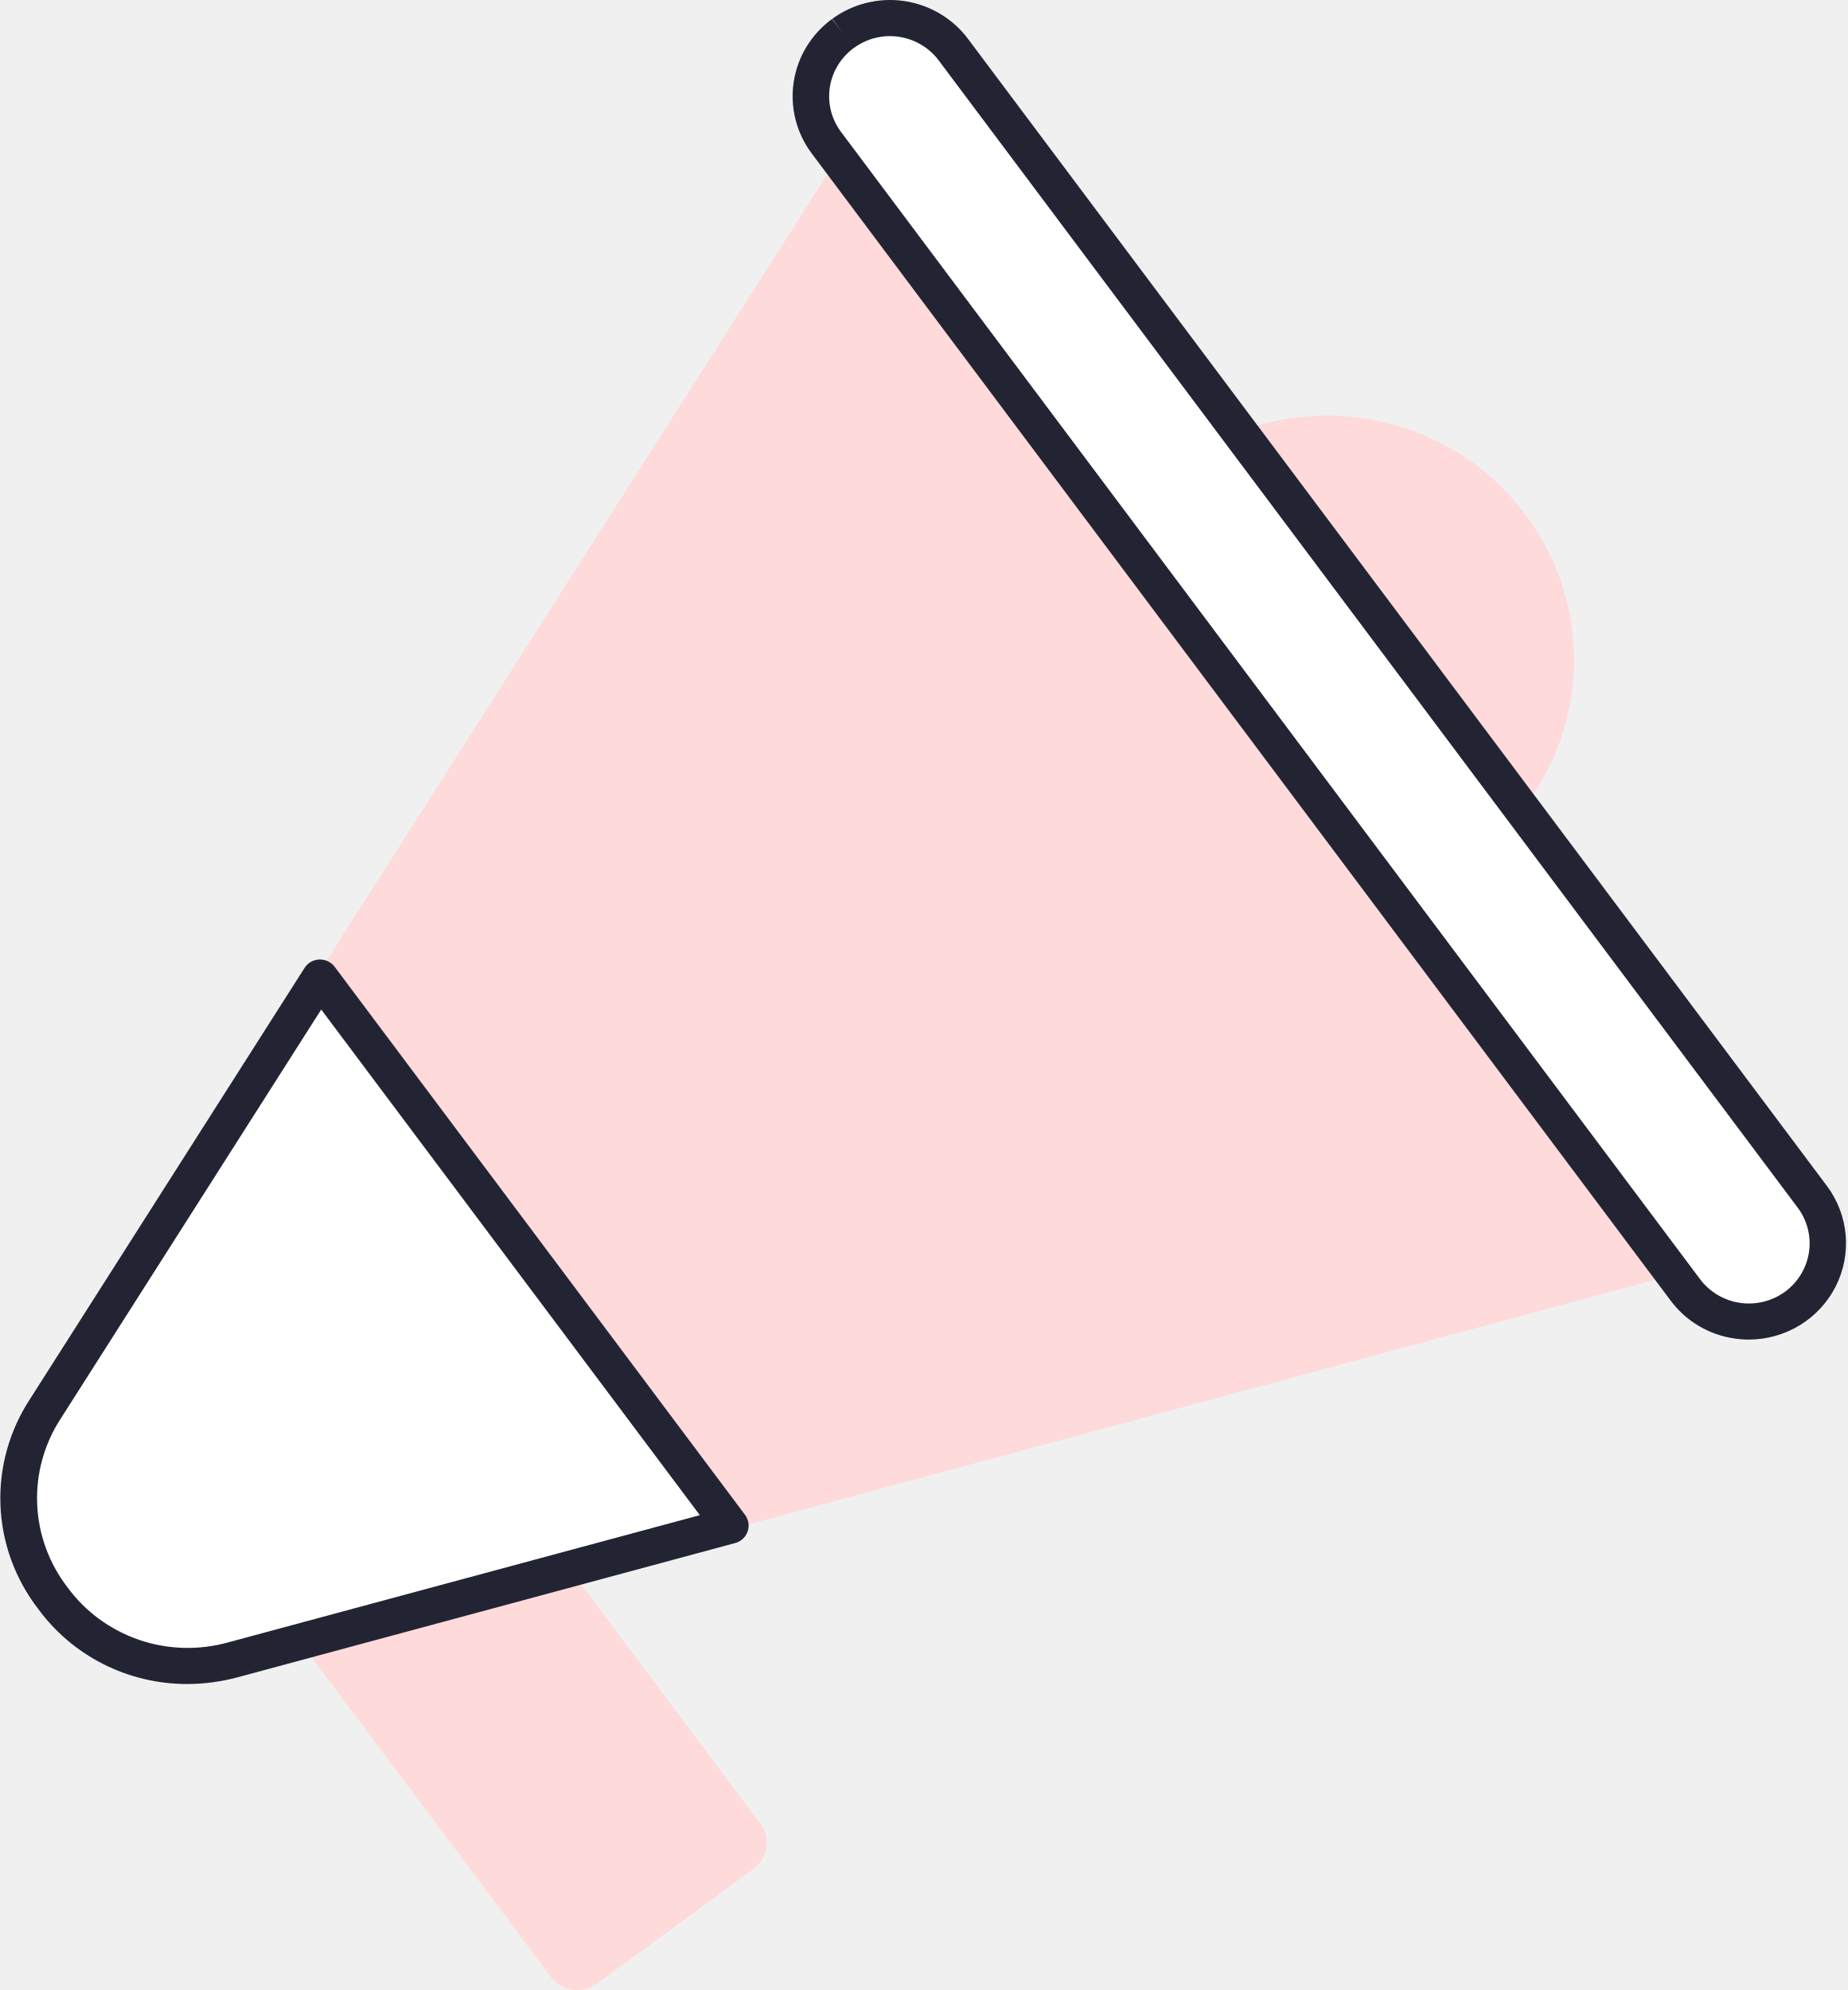
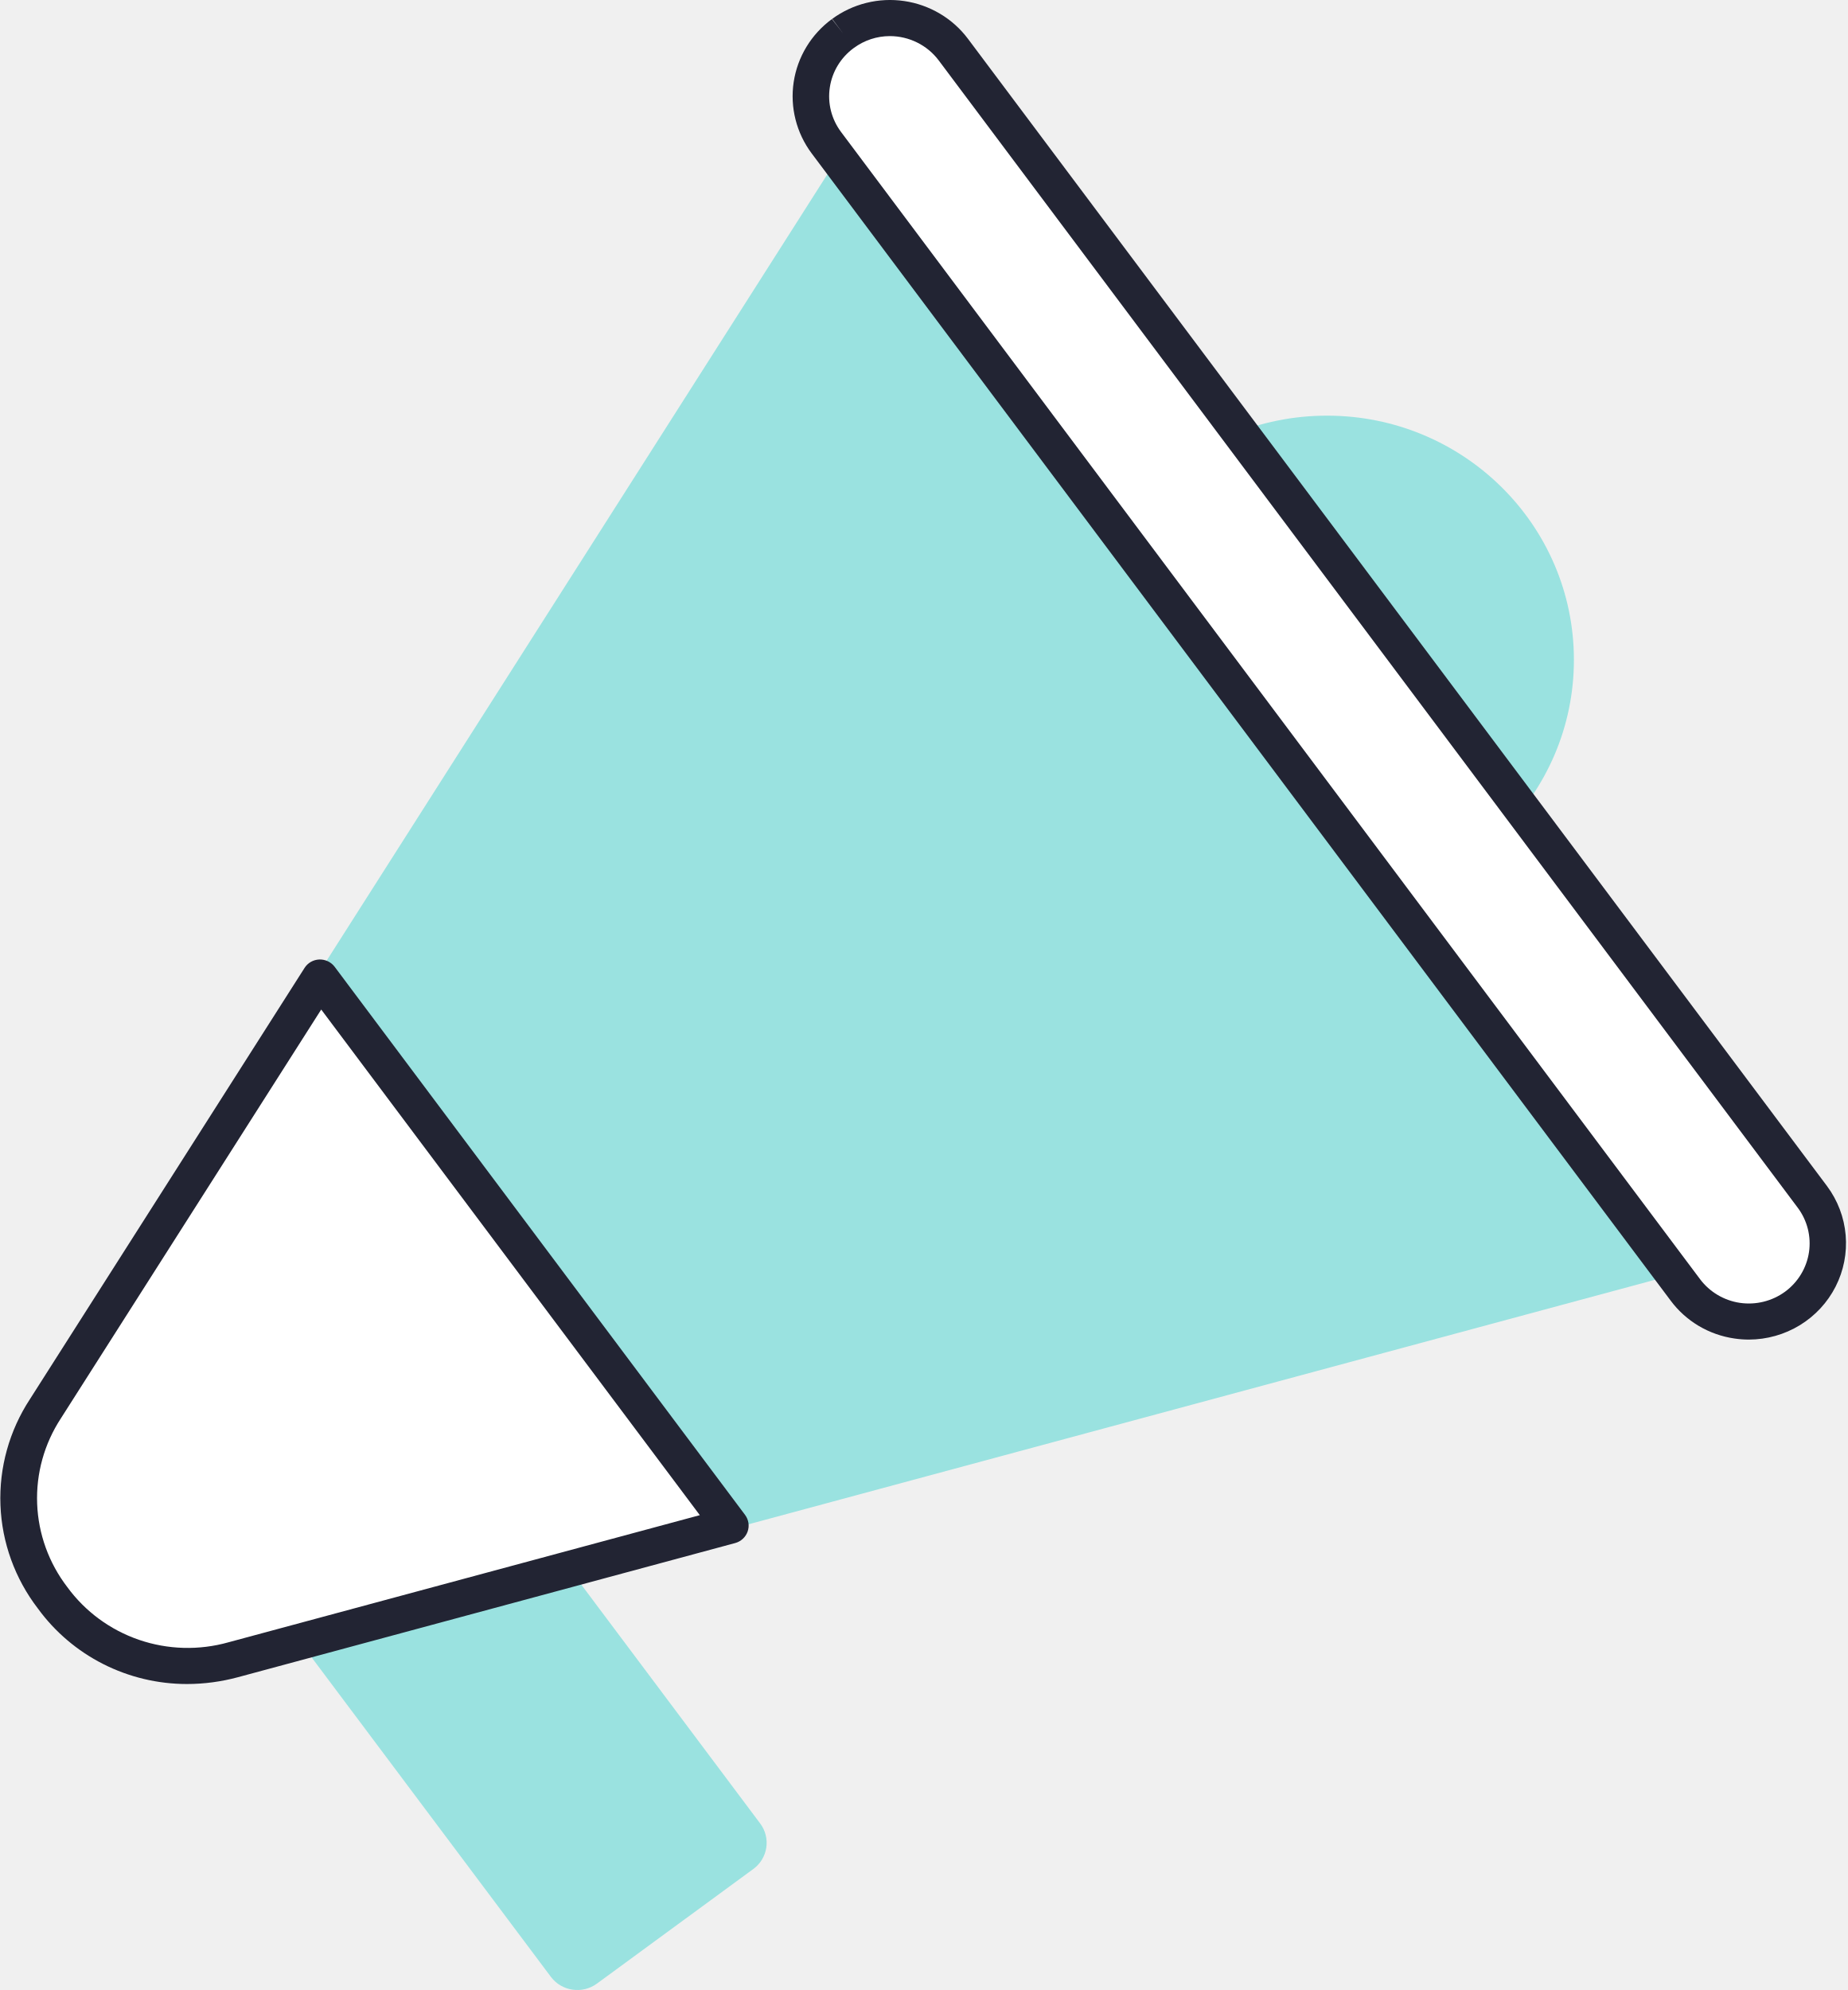
<svg xmlns="http://www.w3.org/2000/svg" viewBox="0 0 65 70" fill="none">
  <g clip-path="url(#clip0_43935_16115)">
-     <path d="M46.687 31.8C51.484 31.8 55.373 27.955 55.373 23.211C55.373 18.466 51.484 14.621 46.687 14.621C41.89 14.621 38.001 18.466 38.001 23.211C38.001 27.955 41.89 31.8 46.687 31.8Z" fill="#FEDADA" />
-     <path d="M1.327 49.753L30.949 3.241L61.561 44.118L7.937 58.58C2.695 59.994 -1.568 54.3 1.327 49.753Z" fill="#FEDADA" />
-     <path d="M10.788 44.767L5.286 48.798C4.772 49.175 4.664 49.892 5.045 50.4L19.381 69.537C19.761 70.045 20.487 70.152 21.001 69.775L26.503 65.744C27.017 65.368 27.125 64.65 26.744 64.142L12.408 45.005C12.028 44.497 11.302 44.39 10.788 44.767Z" fill="#FEDADA" />
+     <path d="M46.687 31.8C51.484 31.8 55.373 27.955 55.373 23.211C55.373 18.466 51.484 14.621 46.687 14.621C41.89 14.621 38.001 18.466 38.001 23.211C38.001 27.955 41.89 31.8 46.687 31.8Z" fill="#9ae2e0" />
+     <path d="M1.327 49.753L30.949 3.241L61.561 44.118L7.937 58.58C2.695 59.994 -1.568 54.3 1.327 49.753Z" fill="#9ae2e0" />
+     <path d="M10.788 44.767L5.286 48.798C4.772 49.175 4.664 49.892 5.045 50.4L19.381 69.537C19.761 70.045 20.487 70.152 21.001 69.775L26.503 65.744C27.017 65.368 27.125 64.65 26.744 64.142L12.408 45.005C12.028 44.497 11.302 44.39 10.788 44.767Z" fill="#9ae2e0" />
    <path d="M1.597 49.556L11.258 34.386L25.696 53.665L8.206 58.382C2.965 59.795 -1.299 54.102 1.597 49.556Z" fill="white" />
    <path d="M6.571 59.237C5.548 59.236 4.54 58.995 3.629 58.533C2.719 58.072 1.932 57.403 1.334 56.582C0.527 55.532 0.066 54.262 0.016 52.944C-0.035 51.626 0.328 50.324 1.053 49.217L10.715 34.047C10.77 33.96 10.847 33.887 10.937 33.835C11.028 33.784 11.13 33.755 11.234 33.751C11.338 33.748 11.442 33.769 11.536 33.814C11.63 33.859 11.712 33.925 11.774 34.008L26.212 53.287C26.274 53.37 26.315 53.467 26.331 53.569C26.347 53.671 26.337 53.775 26.303 53.873C26.268 53.971 26.211 54.059 26.134 54.129C26.058 54.2 25.966 54.251 25.865 54.278L8.376 58.996C7.788 59.155 7.181 59.237 6.571 59.237ZM2.14 49.895C1.557 50.787 1.266 51.834 1.307 52.896C1.348 53.957 1.718 54.98 2.367 55.826C2.996 56.687 3.877 57.335 4.892 57.683C5.907 58.03 7.005 58.06 8.038 57.769L24.621 53.297L11.301 35.511L2.14 49.895Z" fill="#222433" />
    <path d="M29.66 1.174L29.651 1.181C28.42 2.083 28.161 3.801 29.073 5.019L59.294 45.374C60.206 46.592 61.944 46.848 63.175 45.946L63.184 45.94C64.415 45.038 64.674 43.32 63.762 42.102L33.541 1.746C32.629 0.529 30.892 0.273 29.66 1.174Z" fill="white" />
    <path d="M61.53 47.121C61.36 47.121 61.189 47.108 61.02 47.083C60.576 47.019 60.149 46.868 59.764 46.64C59.38 46.411 59.044 46.11 58.778 45.752L28.557 5.397C28.018 4.677 27.79 3.774 27.923 2.888C28.057 2.001 28.541 1.204 29.269 0.67L29.66 1.174L29.278 0.664C29.639 0.4 30.048 0.208 30.483 0.101C30.919 -0.007 31.371 -0.029 31.815 0.037C32.259 0.102 32.685 0.254 33.07 0.482C33.455 0.71 33.79 1.011 34.057 1.368L64.279 41.723C64.654 42.227 64.881 42.824 64.934 43.448C64.987 44.072 64.865 44.698 64.58 45.257C64.296 45.816 63.86 46.286 63.322 46.615C62.783 46.944 62.163 47.119 61.53 47.121ZM31.307 1.27C30.852 1.27 30.408 1.416 30.043 1.685L30.039 1.688L30.03 1.694C29.577 2.028 29.276 2.525 29.194 3.078C29.111 3.63 29.253 4.192 29.589 4.641L59.811 44.996C60.148 45.446 60.653 45.746 61.213 45.829C61.774 45.911 62.345 45.77 62.801 45.437C63.256 45.103 63.559 44.604 63.643 44.049C63.726 43.495 63.584 42.93 63.246 42.48L33.025 2.124C32.826 1.859 32.567 1.644 32.268 1.496C31.97 1.348 31.641 1.27 31.307 1.27Z" fill="#222433" />
  </g>
  <defs>
    <clipPath id="clip0_43935_16115">
      <rect width="64.933" height="70" fill="white" transform="translate(0.0166016)" />
    </clipPath>
  </defs>
</svg>
